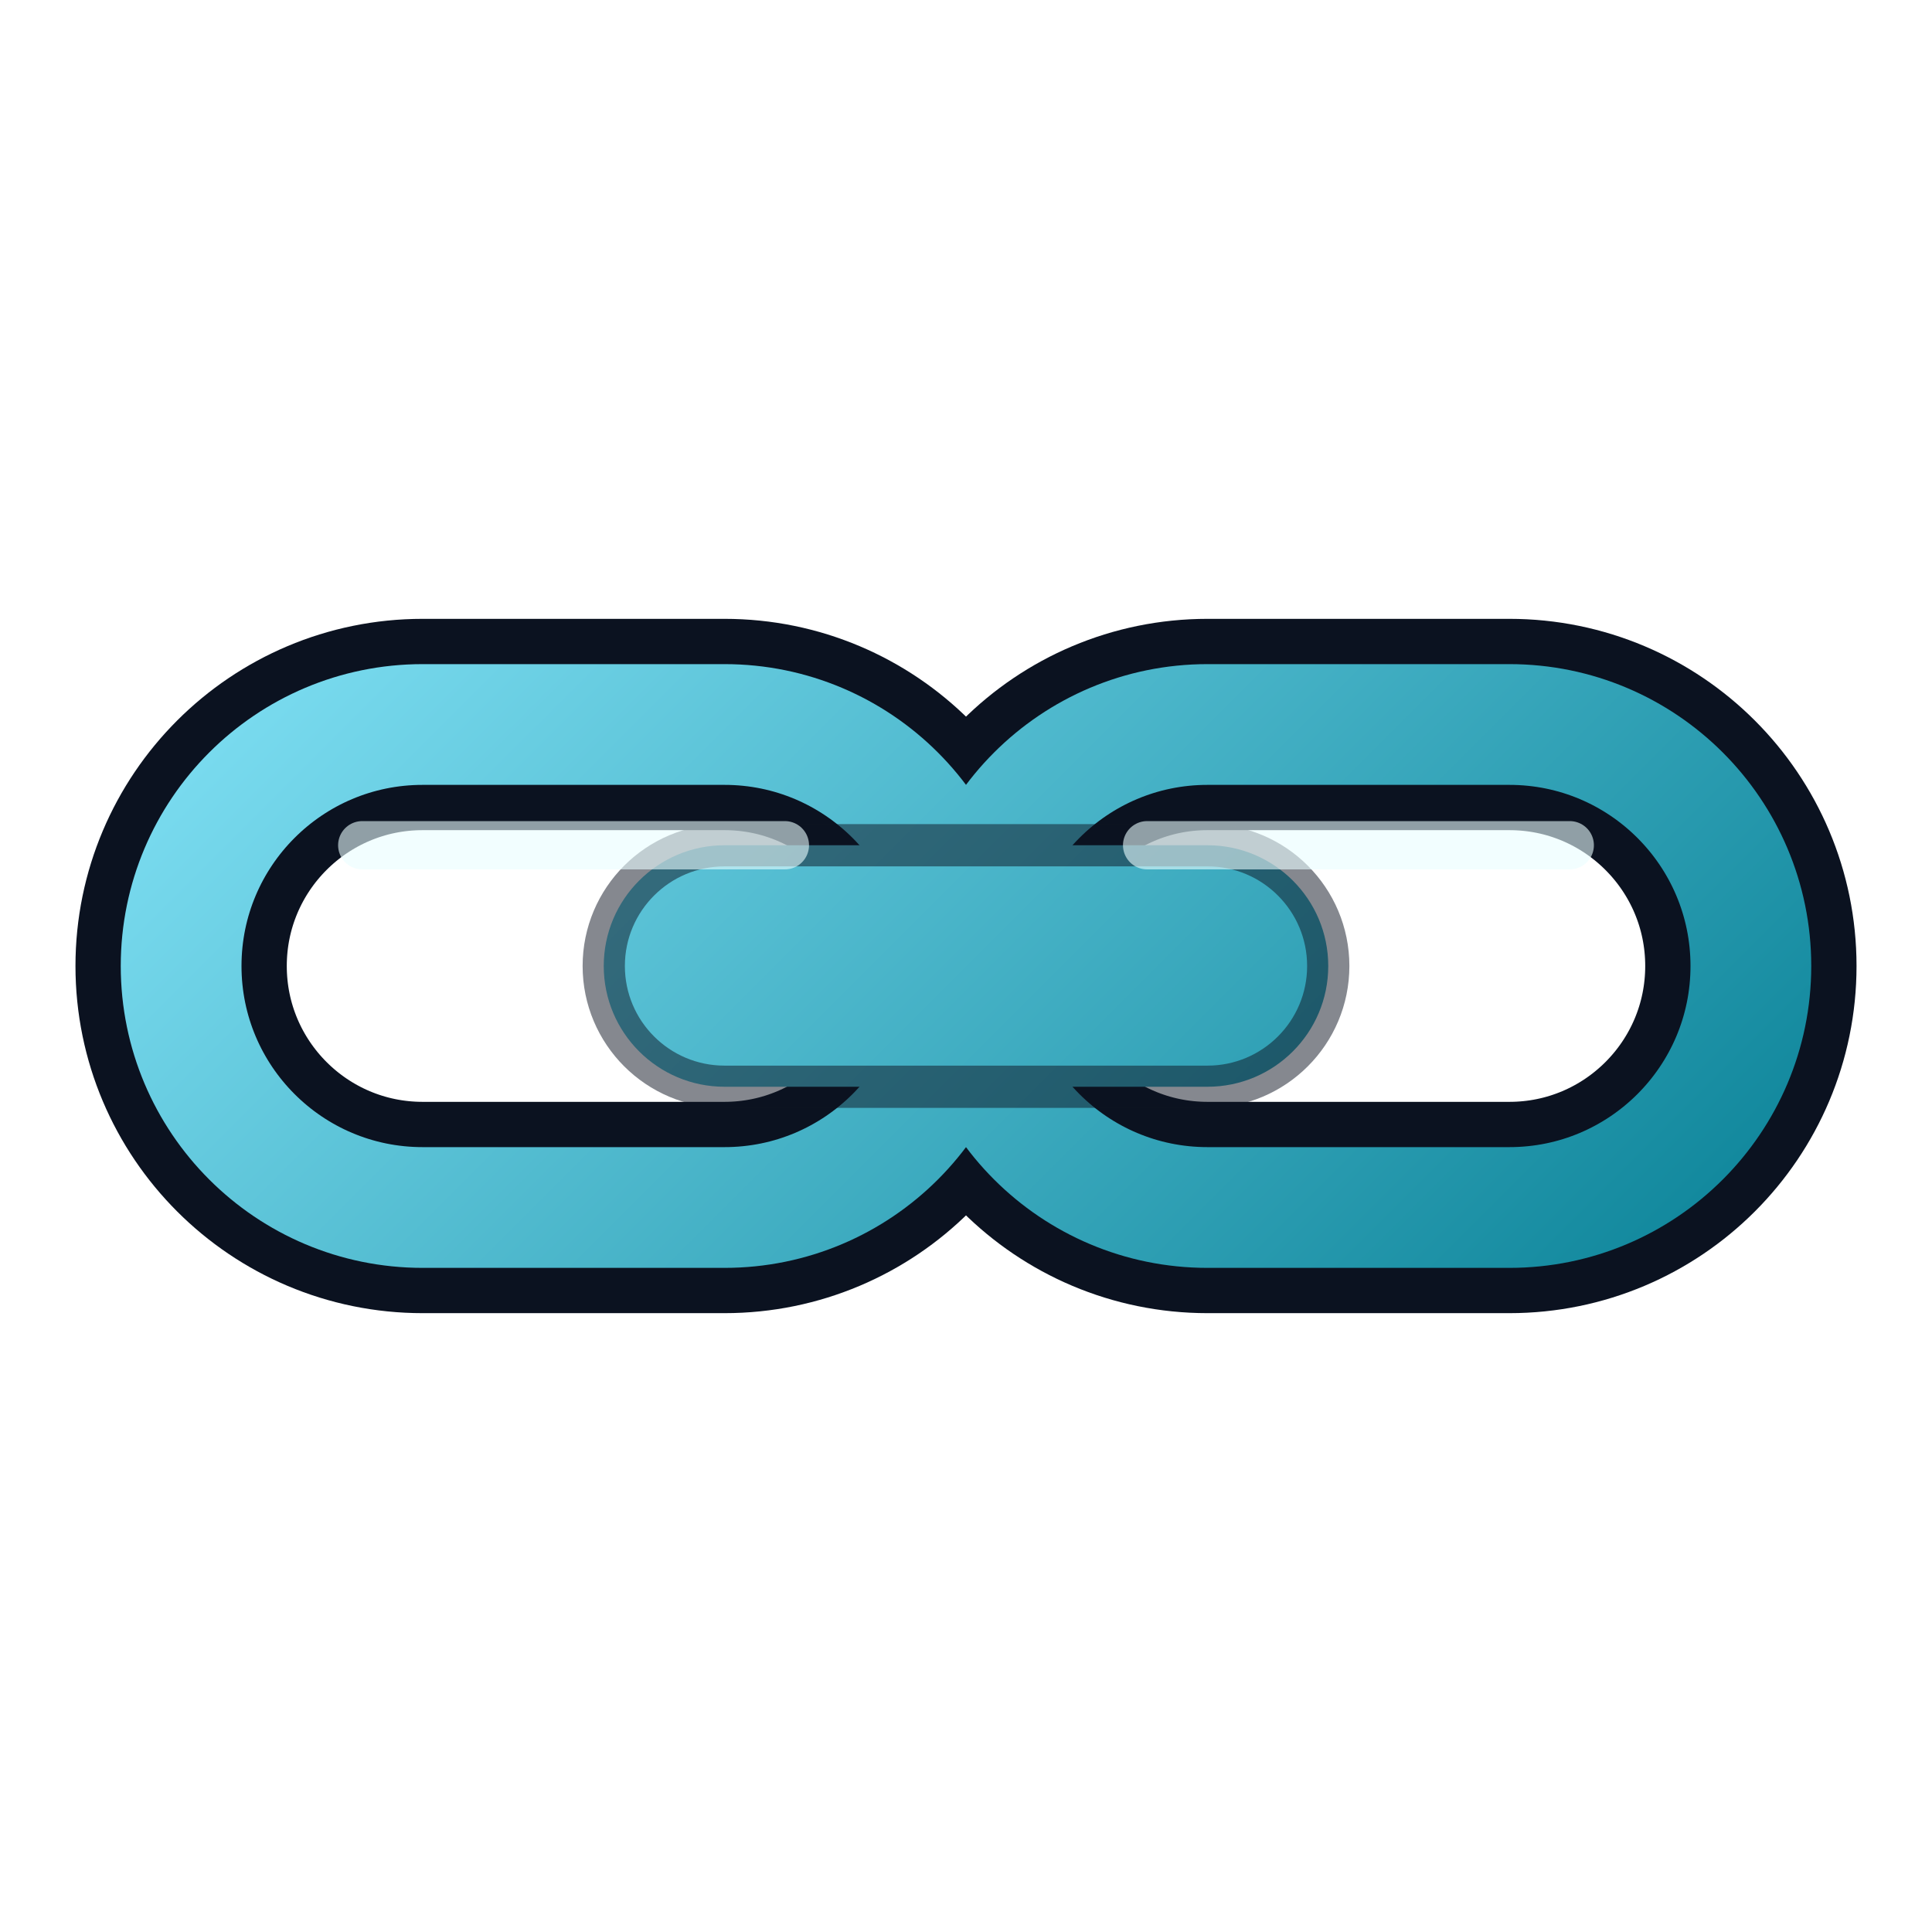
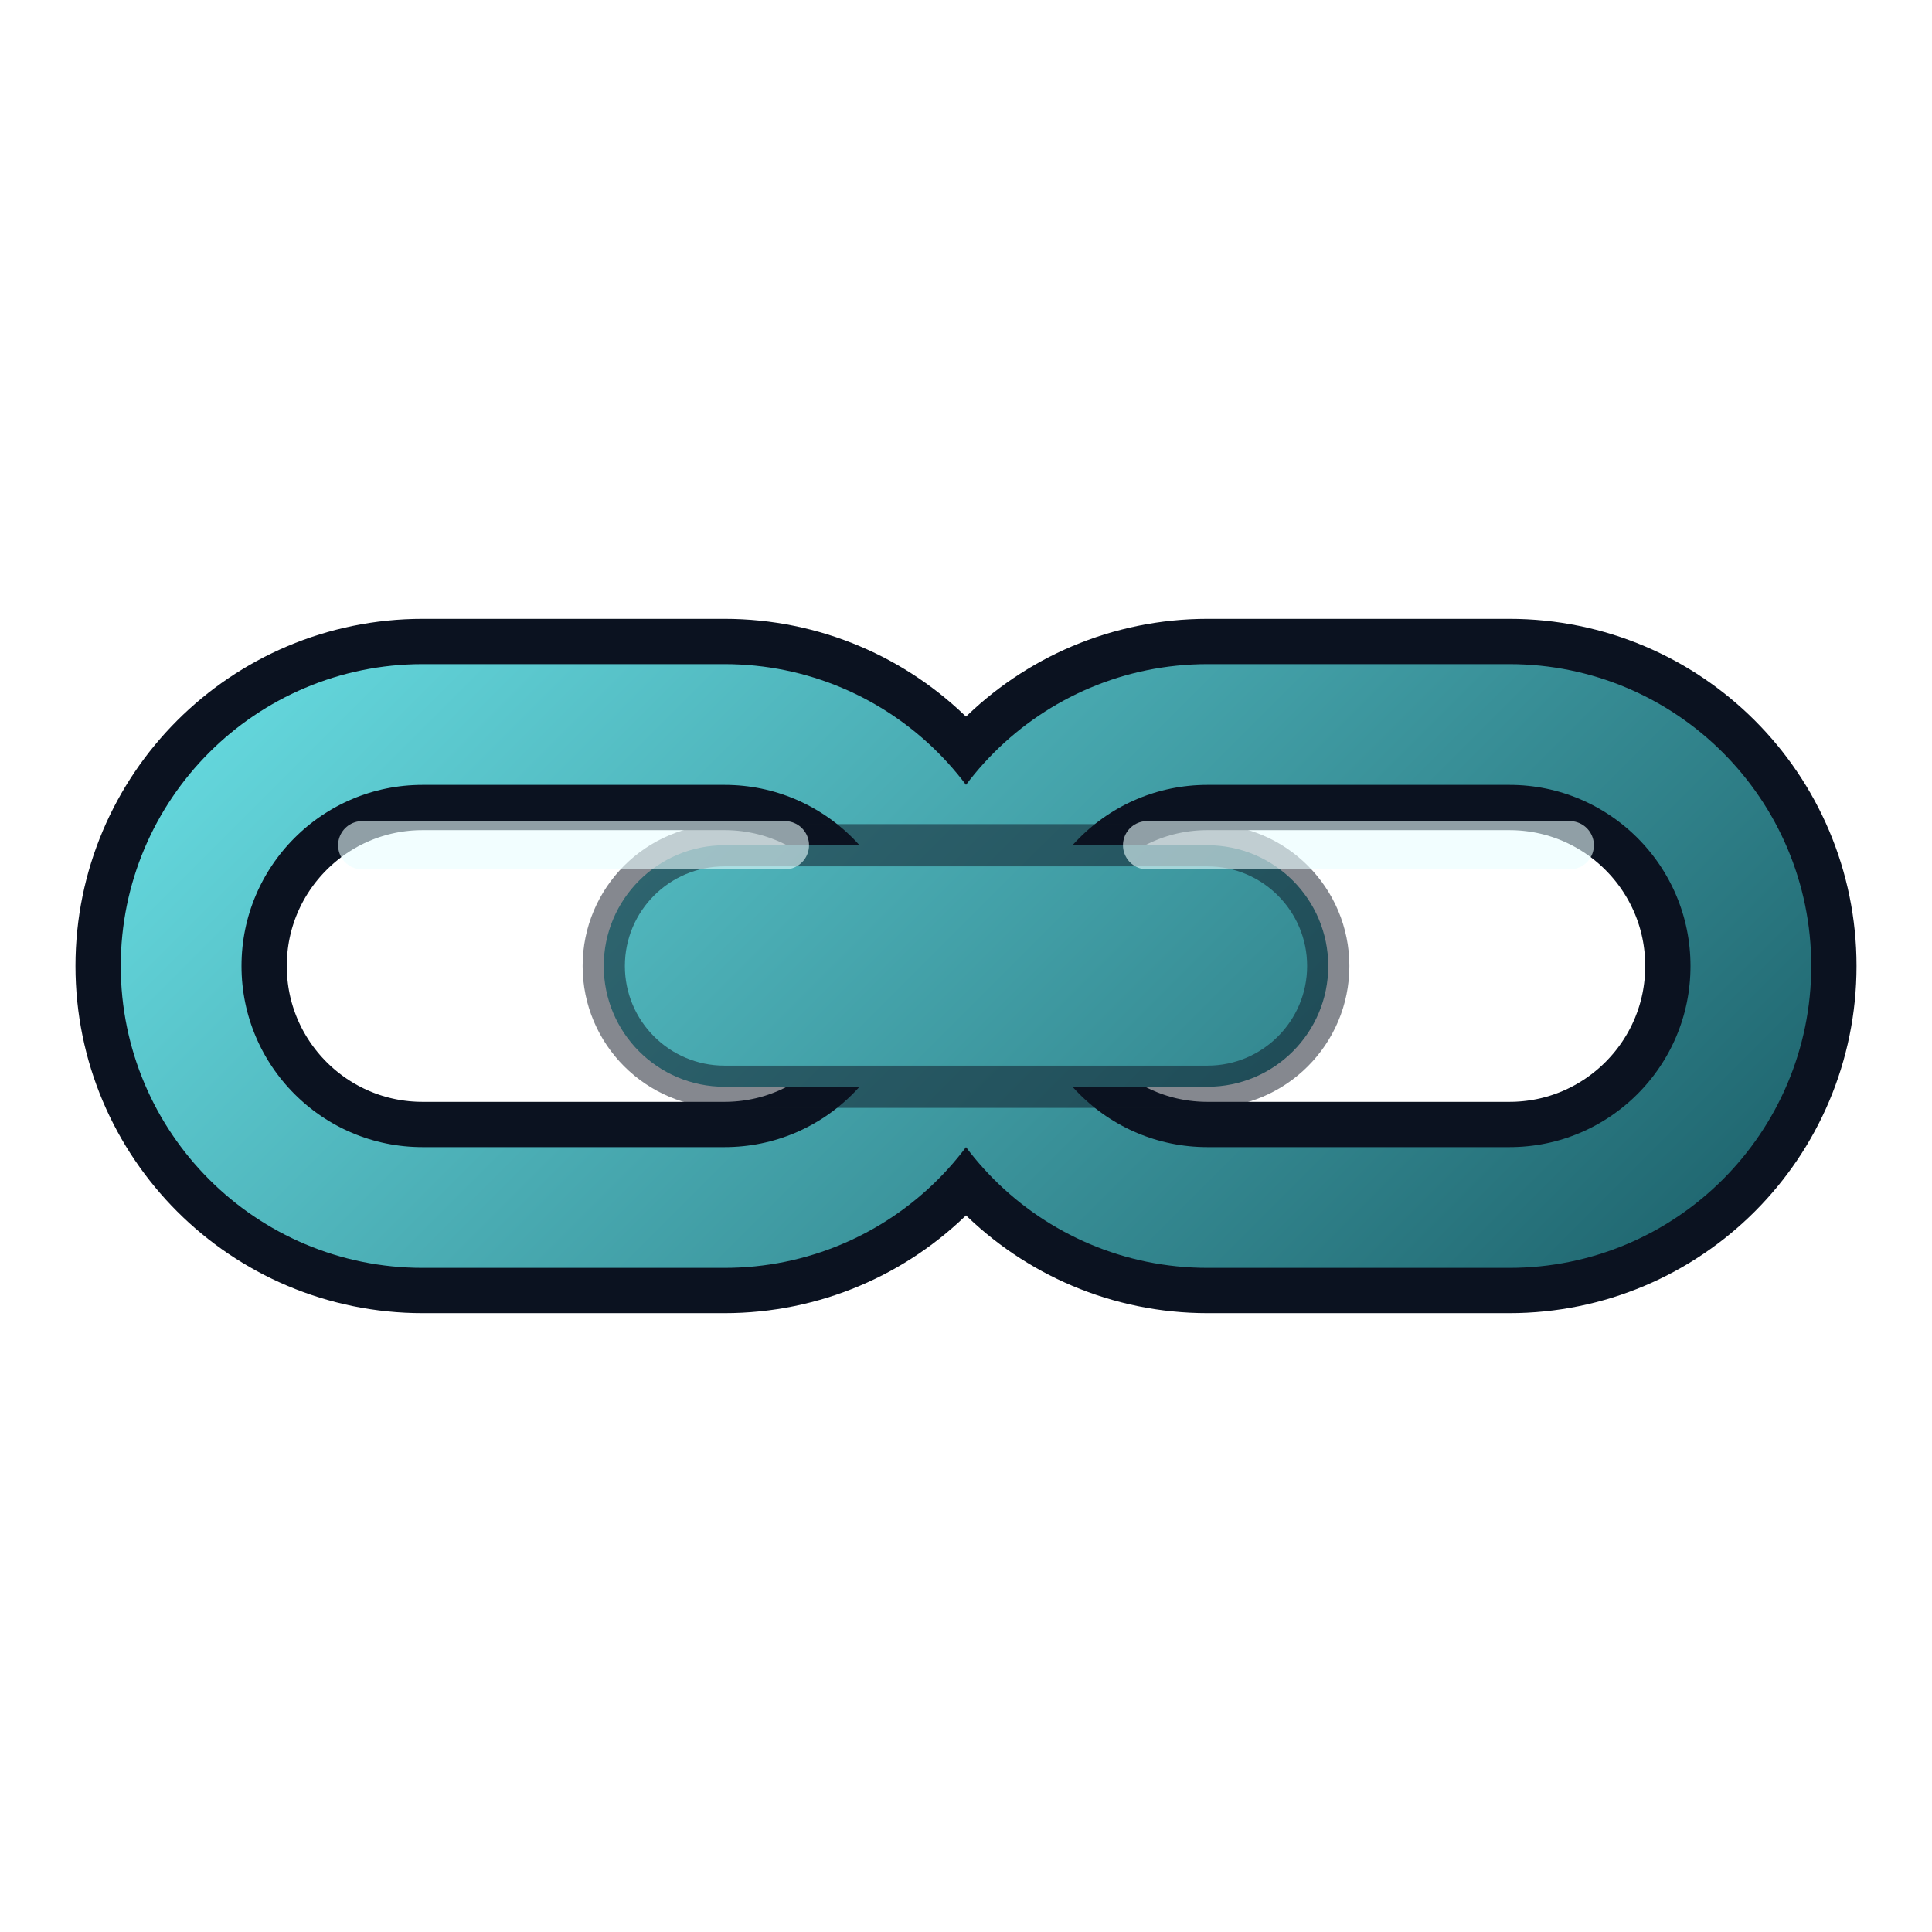
<svg xmlns="http://www.w3.org/2000/svg" viewBox="0 0 64 64">
  <defs>
    <linearGradient id="chG" x1="10" y1="10" x2="54" y2="54" gradientUnits="userSpaceOnUse">
-       <stop offset="0" stop-color="#8BE9FD" />
-       <stop offset="1" stop-color="#007A8F" />
+       <stop offset="0" stop-color="#6FE9EE" />
+       <stop offset="1" stop-color="#15555f" />
    </linearGradient>
  </defs>
  <rect x="6" y="24" width="26" height="16" rx="8" fill="none" stroke="#0B1220" stroke-width="7" />
  <rect x="32" y="24" width="26" height="16" rx="8" fill="none" stroke="#0B1220" stroke-width="7" />
  <rect x="6" y="24" width="26" height="16" rx="8" fill="none" stroke="url(#chG)" stroke-width="4" />
  <rect x="32" y="24" width="26" height="16" rx="8" fill="none" stroke="url(#chG)" stroke-width="4" />
  <rect x="20" y="28" width="24" height="8" rx="4" fill="url(#chG)" />
  <rect x="20" y="28" width="24" height="8" rx="4" fill="none" stroke="#0B1220" stroke-width="1.4" opacity=".5" />
  <path d="M12 28h14" stroke="#EAFEFF" stroke-width="1.6" stroke-linecap="round" opacity=".6" />
  <path d="M38 28h14" stroke="#EAFEFF" stroke-width="1.6" stroke-linecap="round" opacity=".6" />
</svg>
